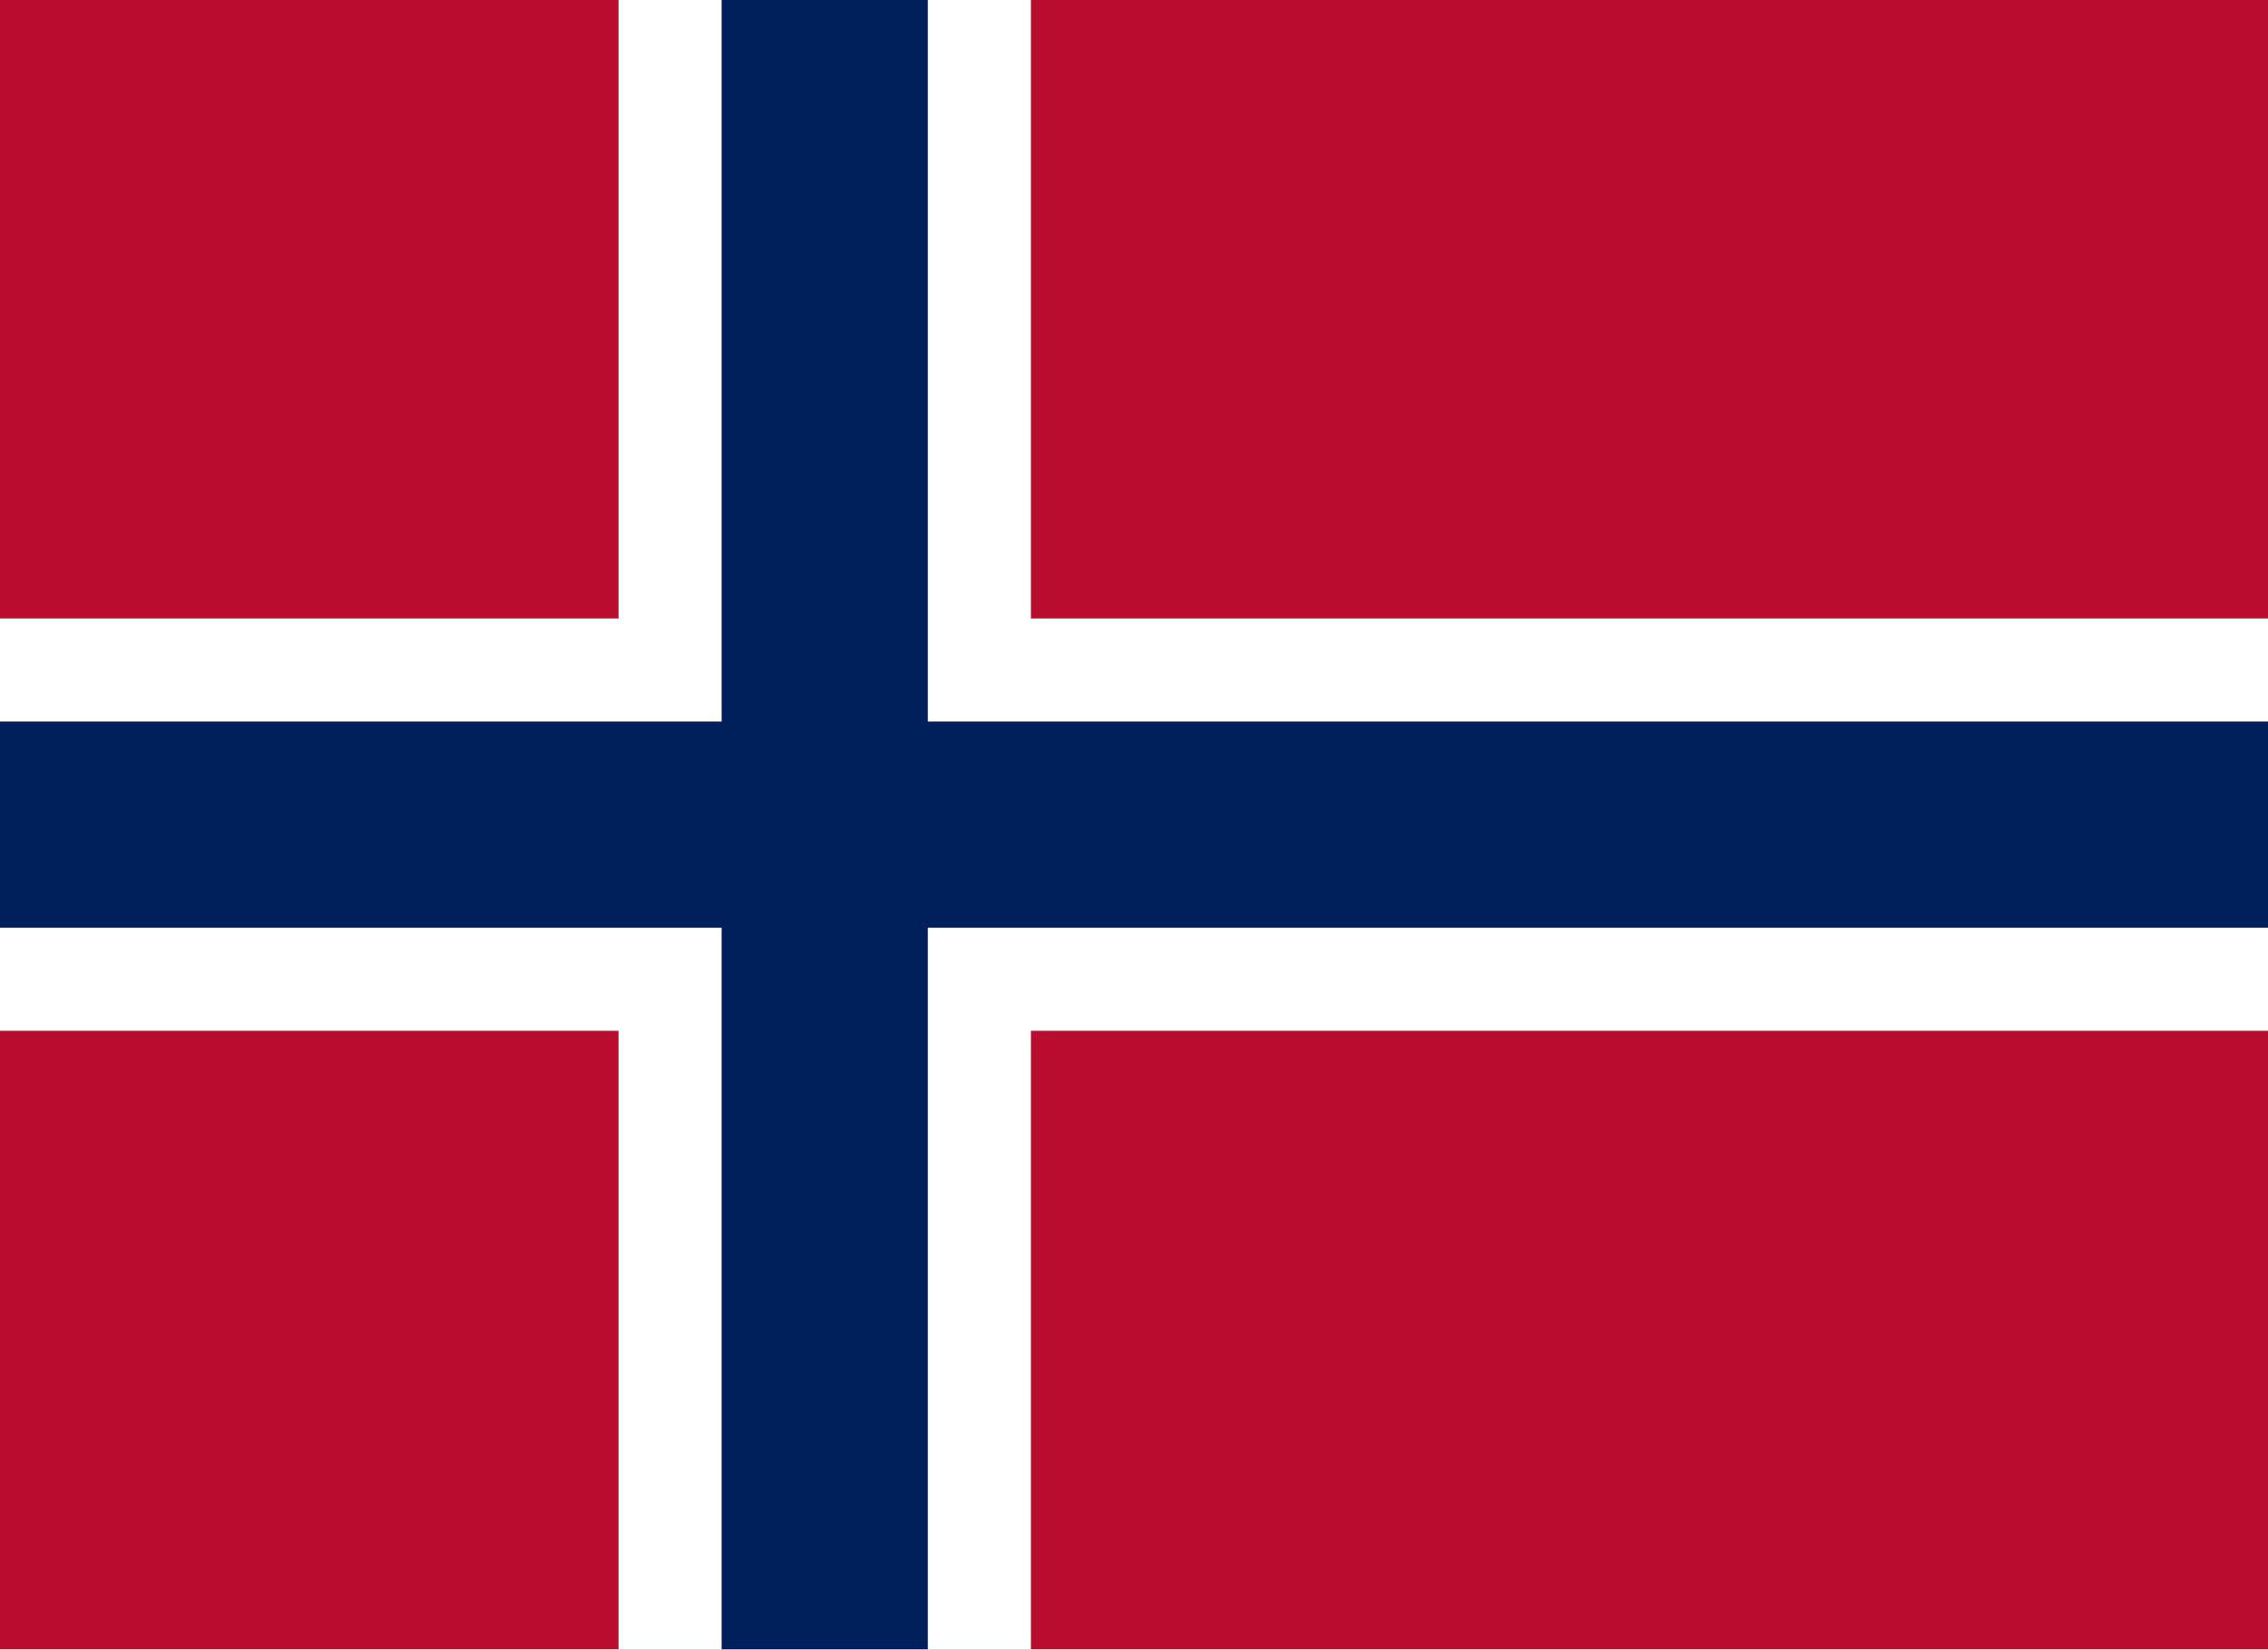
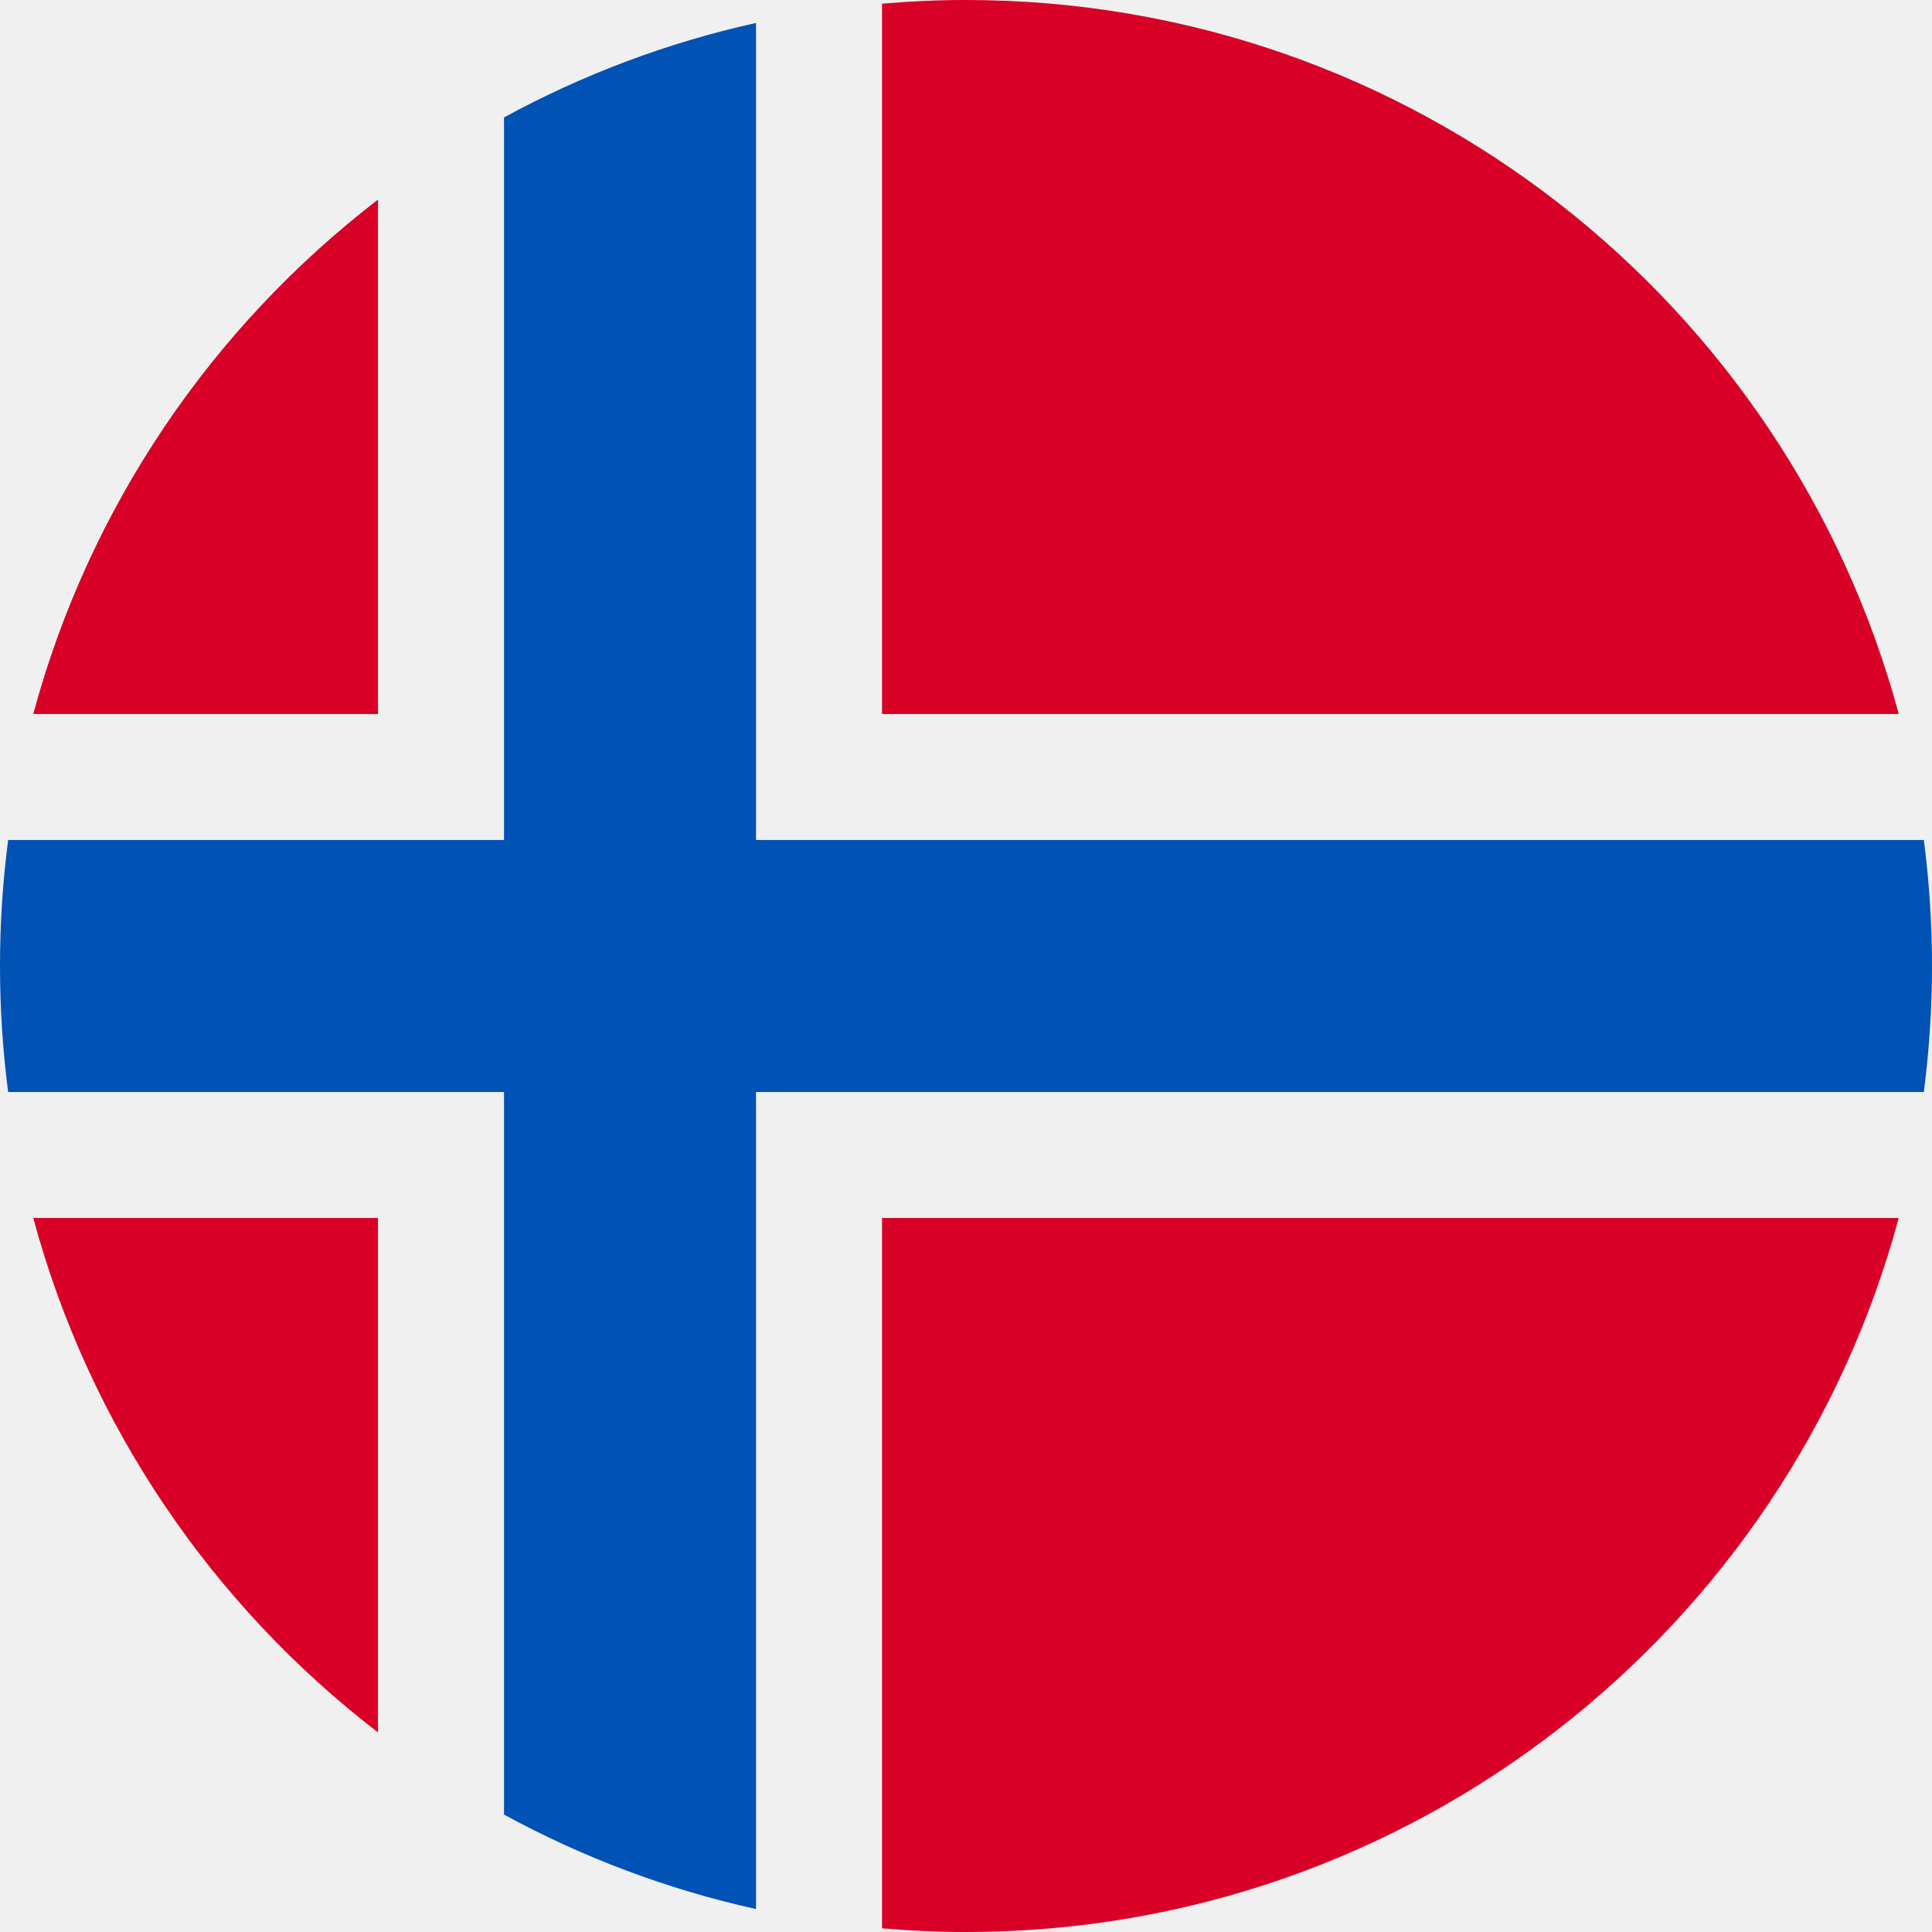
- <svg xmlns="http://www.w3.org/2000/svg" viewBox="0 0 22 16">
-   <path fill="#ba0c2f" d="M0 0h22v16H0z" />
-   <path d="M0 8h22M8 0v16" stroke="#fff" stroke-width="4" />
-   <path d="M0 8h22M8 0v16" stroke="#00205b" stroke-width="2" />
+ <svg xmlns="http://www.w3.org/2000/svg" width="32" height="32" viewBox="0 0 32 32" fill="none">
+   <g clip-path="url(#clip0_280_16605)">
+     <path d="M16 32C24.837 32 32 24.837 32 16C32 7.163 24.837 0 16 0C7.163 0 0 7.163 0 16C0 24.837 7.163 32 16 32Z" fill="#F0F0F0" />
+     <path d="M0.551 20.174C1.477 23.609 3.517 26.586 6.261 28.694V20.174H0.551Z" fill="#D80027" />
+     <path d="M14.609 31.939C15.068 31.979 15.531 32 16 32C23.393 32 29.613 26.986 31.449 20.174H14.609V31.939Z" fill="#D80027" />
+     <path d="M31.449 11.826C29.613 5.014 23.393 0 16 0C15.531 0 15.068 0.021 14.609 0.061V11.826H31.449Z" fill="#D80027" />
+     <path d="M6.261 3.306C3.517 5.414 1.477 8.391 0.551 11.826H6.261V3.306Z" fill="#D80027" />
+     <path d="M31.865 13.913H12.522H12.522V0.38C11.043 0.708 9.641 1.24 8.348 1.945V13.913V13.913H0.135C0.046 14.596 0 15.293 0 16C0 16.707 0.046 17.404 0.135 18.087H8.348H8.348V30.055C9.641 30.76 11.043 31.292 12.522 31.62V18.087V18.087H31.865C31.953 17.404 32 16.707 32 16C32 15.293 31.953 14.596 31.865 13.913Z" fill="#0052B4" />
+   </g>
+   <defs>
+     <clipPath id="clip0_280_16605">
+       <rect width="32" height="32" fill="white" />
+     </clipPath>
+   </defs>
</svg>
